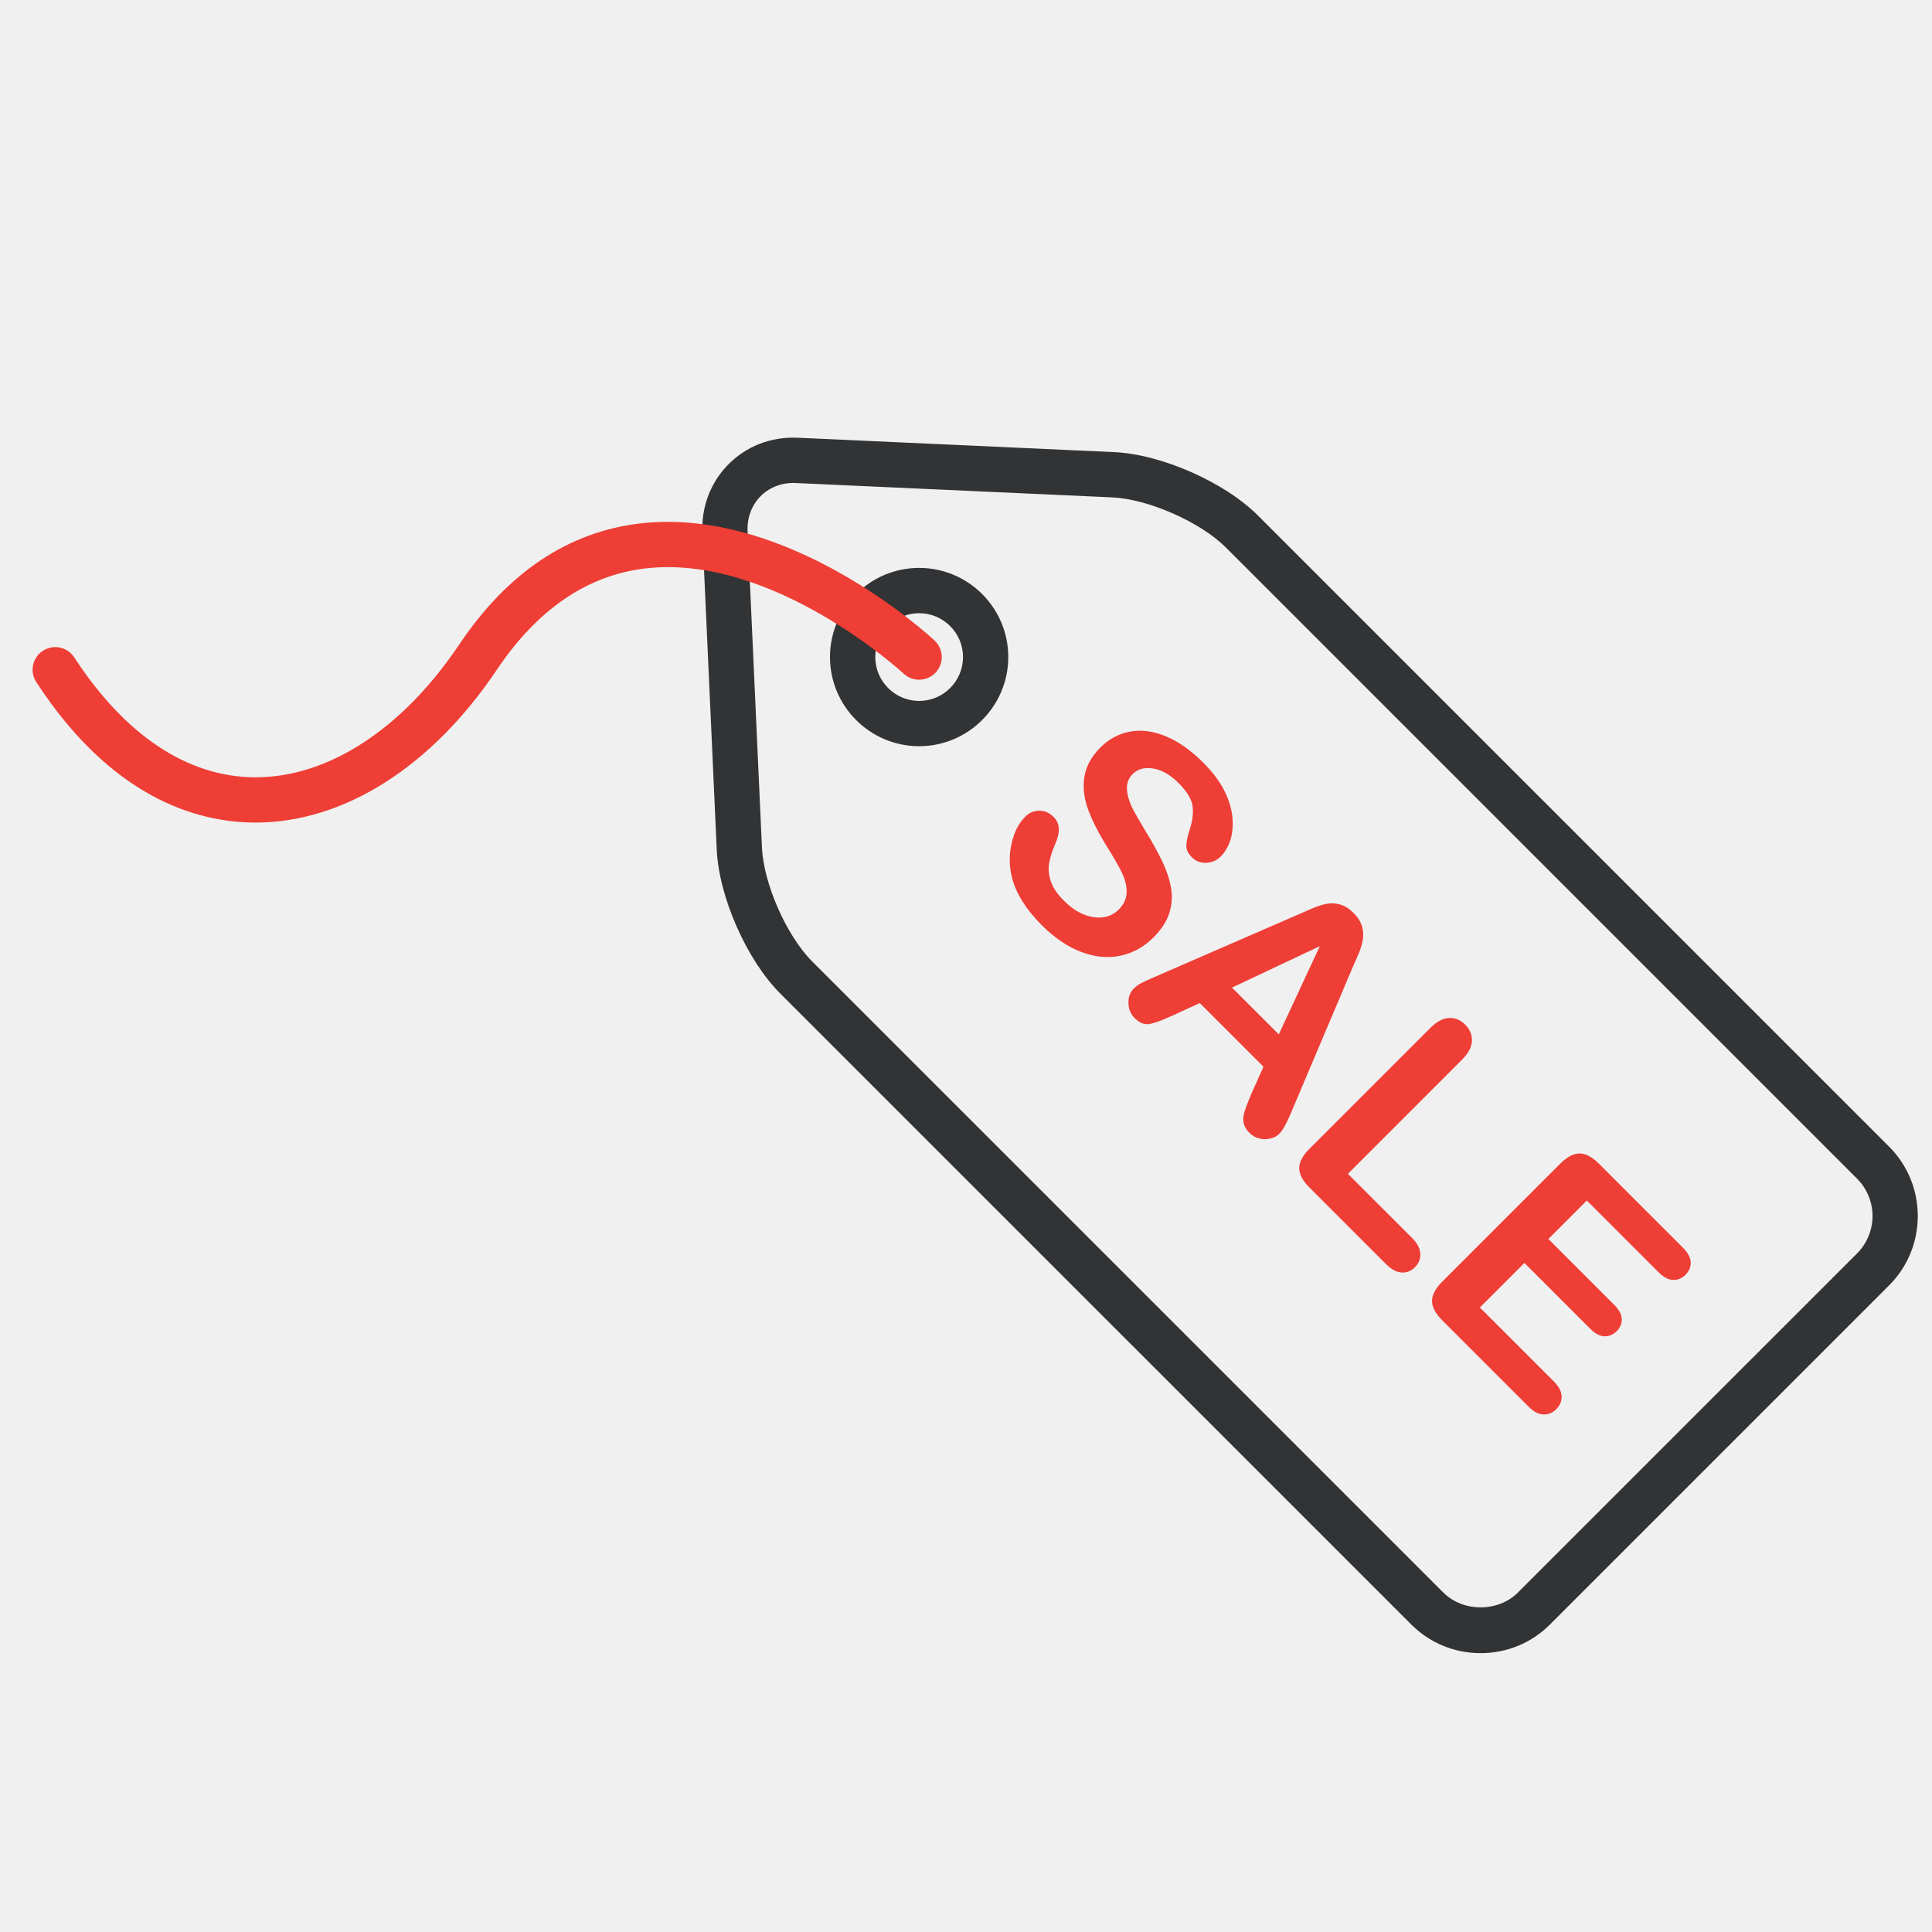
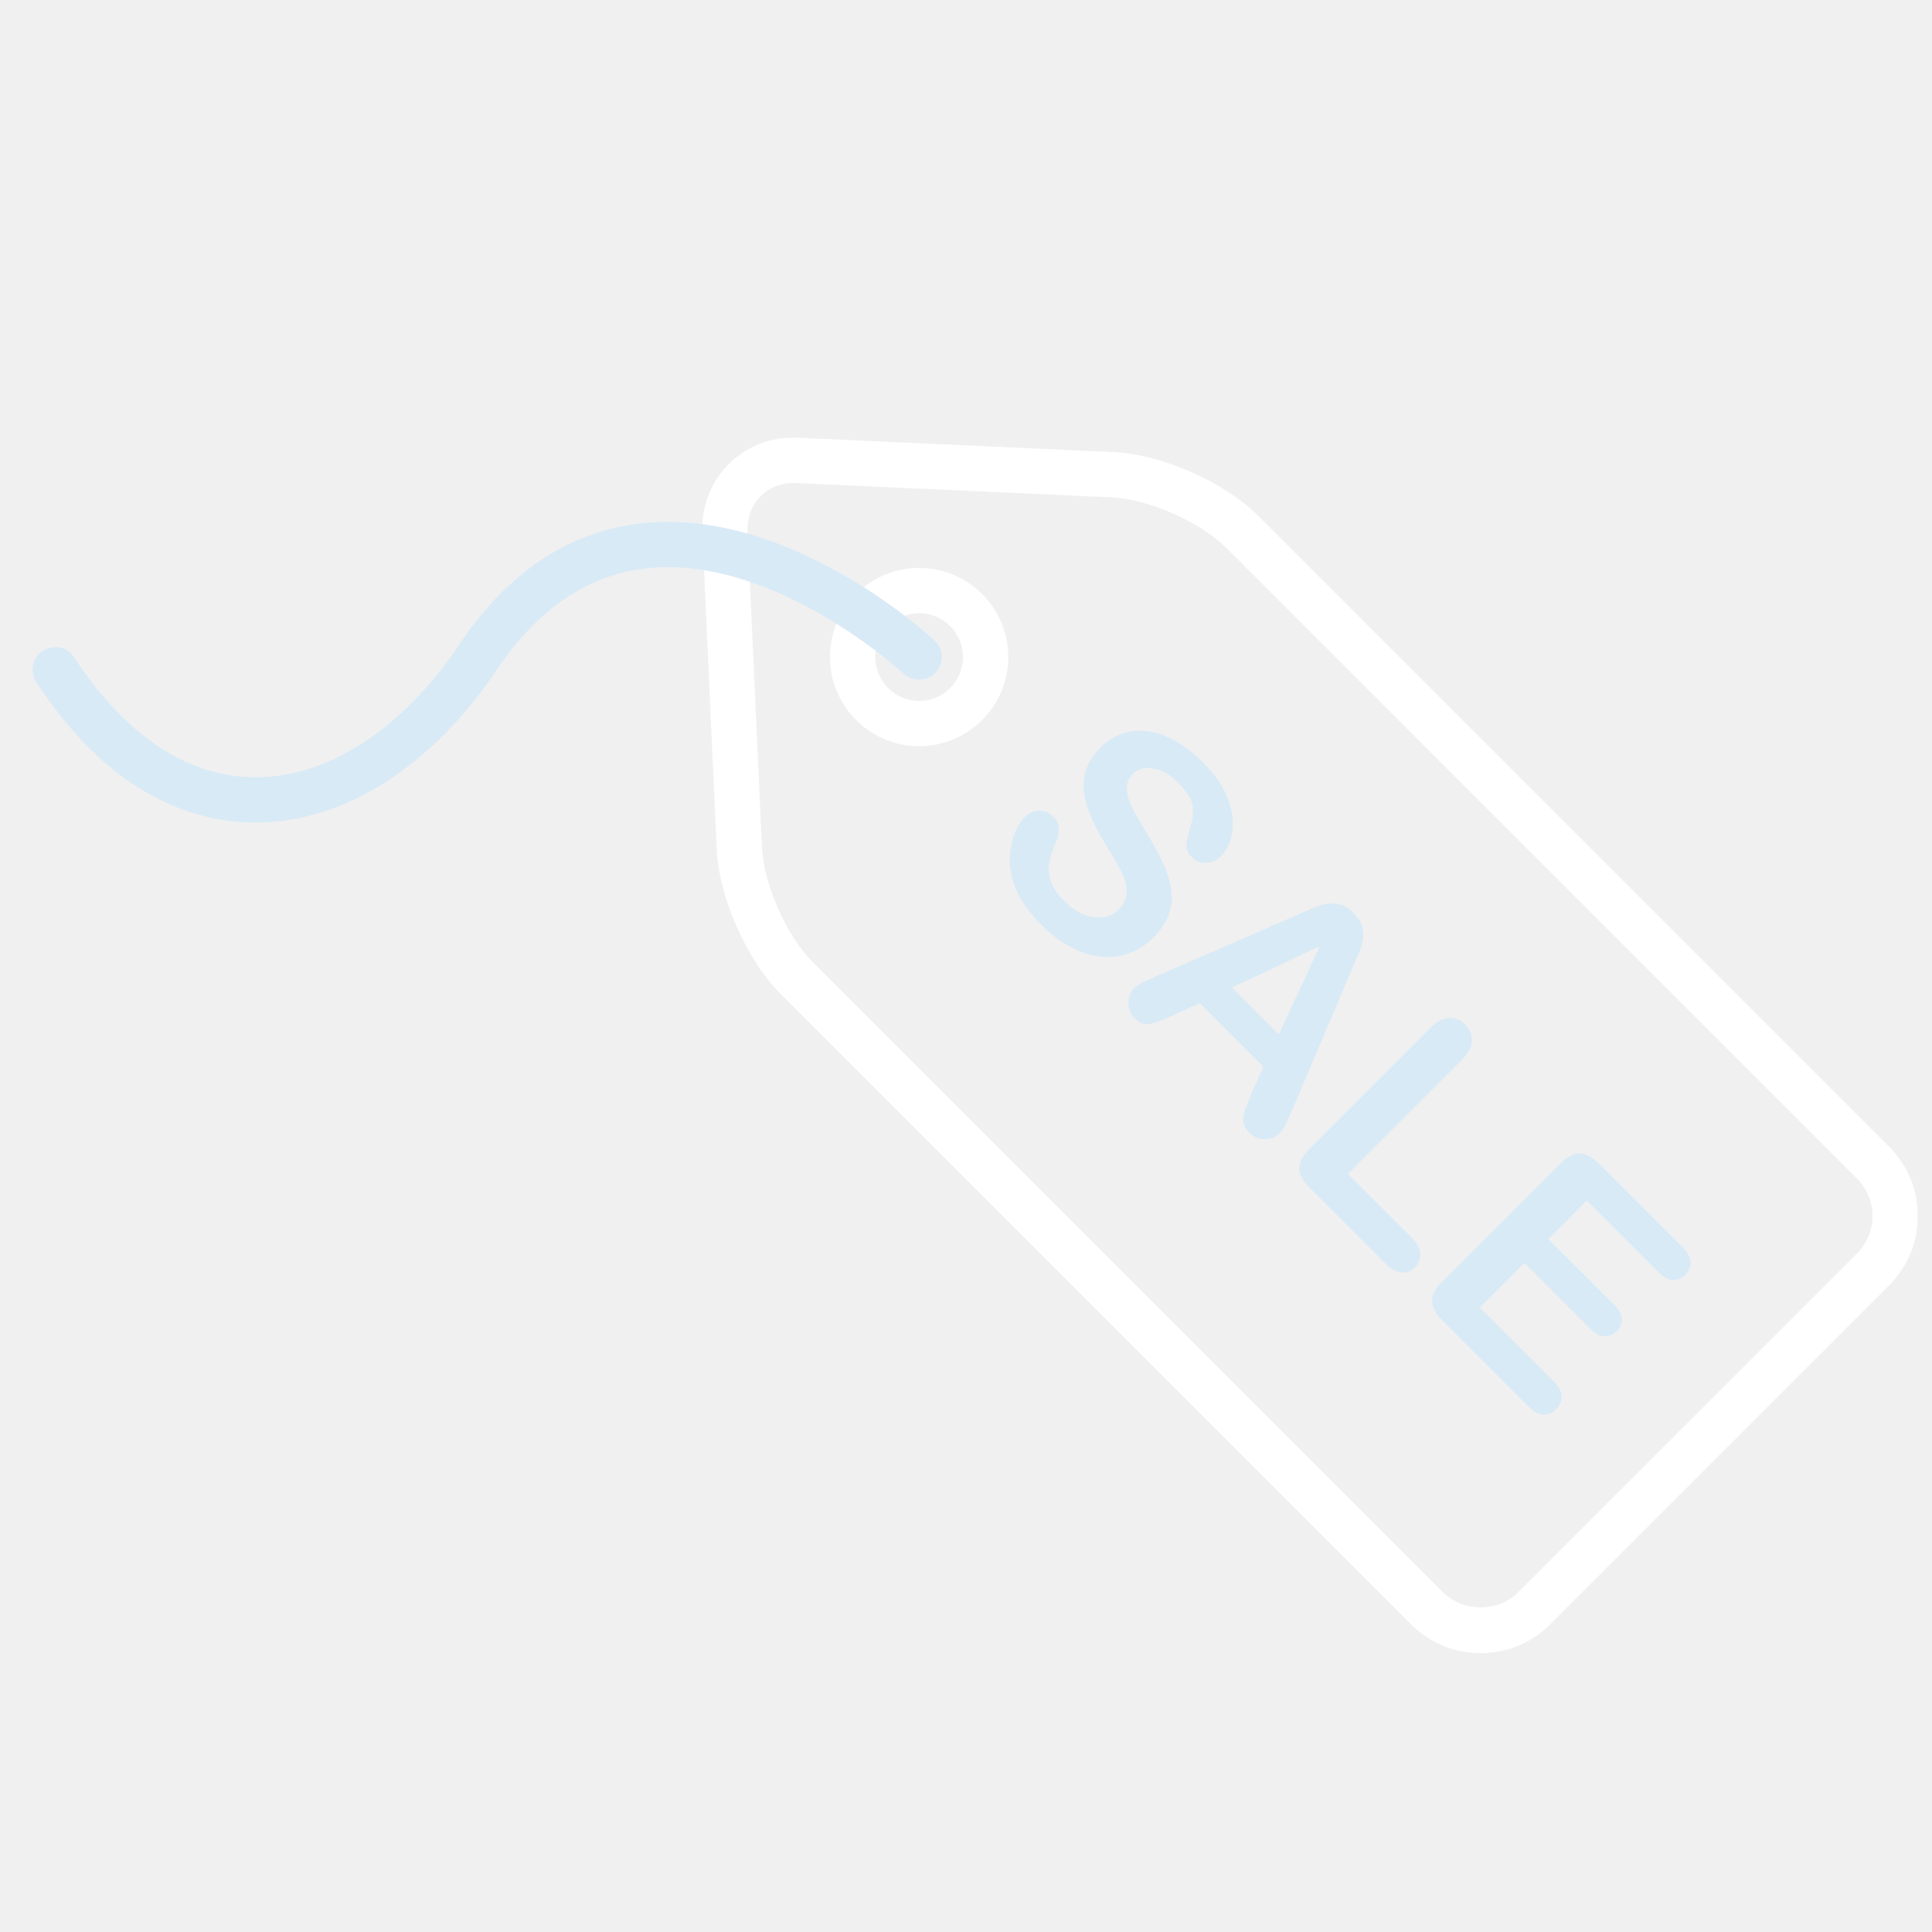
<svg xmlns="http://www.w3.org/2000/svg" height="128px" id="Layer_1" style="enable-background:new 0 0 128 128;" version="1.1" viewBox="0 0 128 128" width="128px" xml:space="preserve">
  <g>
-     <path d="M76.418,62.11c-0.627,0.627-1.354,1.03-2.178,1.207c-0.822,0.177-1.688,0.096-2.594-0.244   c-0.906-0.34-1.787-0.937-2.641-1.792c-1.023-1.024-1.676-2.063-1.953-3.115c-0.193-0.75-0.207-1.506-0.037-2.266   s0.475-1.359,0.914-1.798c0.254-0.255,0.563-0.384,0.92-0.389c0.359-0.005,0.676,0.129,0.949,0.403   c0.221,0.222,0.338,0.48,0.35,0.775s-0.066,0.637-0.236,1.023c-0.199,0.462-0.332,0.881-0.4,1.256   c-0.068,0.375-0.035,0.774,0.1,1.196c0.135,0.423,0.428,0.86,0.881,1.313c0.623,0.624,1.275,0.985,1.955,1.084   c0.68,0.099,1.236-0.069,1.67-0.503c0.344-0.345,0.52-0.729,0.523-1.154c0.006-0.425-0.102-0.86-0.322-1.307   c-0.219-0.446-0.543-1.011-0.973-1.695c-0.57-0.92-0.99-1.749-1.26-2.485s-0.35-1.454-0.242-2.152   c0.109-0.698,0.465-1.347,1.063-1.946c0.572-0.571,1.234-0.923,1.99-1.055c0.754-0.132,1.547-0.022,2.375,0.329   c0.828,0.352,1.641,0.926,2.438,1.724c0.639,0.638,1.109,1.268,1.416,1.89c0.307,0.623,0.482,1.219,0.529,1.789   c0.045,0.568-0.008,1.067-0.152,1.497c-0.146,0.43-0.357,0.781-0.631,1.055c-0.25,0.25-0.564,0.387-0.941,0.411   c-0.377,0.023-0.699-0.097-0.963-0.361c-0.242-0.241-0.363-0.484-0.369-0.729c-0.004-0.245,0.057-0.578,0.186-0.998   c0.203-0.581,0.281-1.113,0.236-1.597c-0.045-0.484-0.359-1.018-0.945-1.604c-0.543-0.542-1.1-0.861-1.67-0.955   c-0.572-0.095-1.025,0.026-1.359,0.361c-0.209,0.208-0.33,0.443-0.369,0.708c-0.037,0.264-0.012,0.55,0.078,0.857   c0.09,0.307,0.205,0.592,0.348,0.856c0.141,0.264,0.387,0.688,0.736,1.274c0.447,0.722,0.826,1.402,1.137,2.042   c0.309,0.639,0.512,1.244,0.607,1.812c0.098,0.569,0.059,1.127-0.117,1.674C77.291,61.05,76.941,61.586,76.418,62.11z" style="fill:#EE3E36;" />
-     <path d="M82.902,72.474l0.807-1.798l-4.219-4.219l-1.826,0.835c-0.713,0.326-1.229,0.511-1.547,0.556   c-0.318,0.043-0.633-0.089-0.945-0.4c-0.264-0.264-0.402-0.595-0.41-0.991c-0.01-0.396,0.107-0.717,0.354-0.963   c0.143-0.142,0.311-0.265,0.51-0.369c0.199-0.103,0.486-0.236,0.863-0.396l9.395-4.085c0.27-0.118,0.592-0.259,0.971-0.424   c0.377-0.165,0.715-0.277,1.016-0.336c0.299-0.059,0.602-0.046,0.91,0.039c0.305,0.084,0.604,0.272,0.891,0.56   c0.293,0.292,0.482,0.592,0.566,0.899c0.086,0.307,0.1,0.607,0.047,0.903c-0.055,0.295-0.141,0.584-0.258,0.867   c-0.119,0.283-0.281,0.656-0.488,1.119l-3.986,9.408c-0.297,0.722-0.563,1.199-0.793,1.431c-0.24,0.241-0.563,0.36-0.963,0.361   c-0.402-0.001-0.744-0.142-1.027-0.425c-0.164-0.165-0.277-0.336-0.336-0.514c-0.059-0.177-0.078-0.355-0.057-0.538   c0.021-0.182,0.092-0.423,0.209-0.726C82.701,72.965,82.809,72.7,82.902,72.474z M81.621,65.431l3.102,3.1l2.719-5.847   L81.621,65.431z" style="fill:#EE3E36;" />
-     <path d="M96.855,70.215l-7.553,7.554l4.262,4.261c0.34,0.34,0.518,0.684,0.533,1.03   c0.018,0.347-0.1,0.646-0.35,0.896c-0.254,0.255-0.551,0.372-0.889,0.351s-0.678-0.205-1.023-0.549l-5.074-5.075   c-0.459-0.458-0.688-0.889-0.684-1.292c0.002-0.404,0.23-0.832,0.684-1.285l7.992-7.993c0.424-0.424,0.838-0.648,1.242-0.669   c0.402-0.021,0.762,0.124,1.072,0.436c0.316,0.316,0.467,0.677,0.453,1.083S97.285,69.786,96.855,70.215z" style="fill:#EE3E36;" />
-     <path d="M109.869,84.275l-4.738-4.737l-2.547,2.549l4.359,4.361c0.322,0.321,0.49,0.633,0.504,0.935   c0.014,0.302-0.098,0.572-0.332,0.808c-0.236,0.236-0.508,0.35-0.811,0.343c-0.305-0.007-0.621-0.173-0.947-0.5l-4.359-4.361   l-2.953,2.952l4.9,4.899c0.33,0.33,0.502,0.656,0.516,0.977c0.014,0.321-0.105,0.609-0.361,0.864   c-0.244,0.246-0.527,0.361-0.85,0.347c-0.32-0.014-0.646-0.187-0.977-0.517l-5.713-5.713c-0.459-0.458-0.686-0.888-0.684-1.292   c0.002-0.404,0.23-0.833,0.684-1.285l7.801-7.802c0.303-0.302,0.594-0.504,0.875-0.605c0.281-0.102,0.561-0.101,0.84,0.003   c0.277,0.104,0.566,0.305,0.863,0.602l5.551,5.551c0.334,0.334,0.51,0.658,0.523,0.969c0.014,0.312-0.1,0.588-0.34,0.829   c-0.246,0.246-0.525,0.361-0.836,0.347C110.527,84.785,110.203,84.61,109.869,84.275z" style="fill:#EE3E36;" />
+     <path d="M76.418,62.11c-0.627,0.627-1.354,1.03-2.178,1.207c-0.822,0.177-1.688,0.096-2.594-0.244   c-0.906-0.34-1.787-0.937-2.641-1.792c-1.023-1.024-1.676-2.063-1.953-3.115c-0.193-0.75-0.207-1.506-0.037-2.266   s0.475-1.359,0.914-1.798c0.254-0.255,0.563-0.384,0.92-0.389c0.359-0.005,0.676,0.129,0.949,0.403   c0.221,0.222,0.338,0.48,0.35,0.775s-0.066,0.637-0.236,1.023c-0.199,0.462-0.332,0.881-0.4,1.256   c-0.068,0.375-0.035,0.774,0.1,1.196c0.135,0.423,0.428,0.86,0.881,1.313c0.623,0.624,1.275,0.985,1.955,1.084   c0.68,0.099,1.236-0.069,1.67-0.503c0.344-0.345,0.52-0.729,0.523-1.154c0.006-0.425-0.102-0.86-0.322-1.307   c-0.219-0.446-0.543-1.011-0.973-1.695c-0.57-0.92-0.99-1.749-1.26-2.485s-0.35-1.454-0.242-2.152   c0.109-0.698,0.465-1.347,1.063-1.946c0.572-0.571,1.234-0.923,1.99-1.055c0.754-0.132,1.547-0.022,2.375,0.329   c0.828,0.352,1.641,0.926,2.438,1.724c0.639,0.638,1.109,1.268,1.416,1.89c0.307,0.623,0.482,1.219,0.529,1.789   c0.045,0.568-0.008,1.067-0.152,1.497c-0.146,0.43-0.357,0.781-0.631,1.055c-0.25,0.25-0.564,0.387-0.941,0.411   c-0.377,0.023-0.699-0.097-0.963-0.361c-0.242-0.241-0.363-0.484-0.369-0.729c-0.004-0.245,0.057-0.578,0.186-0.998   c0.203-0.581,0.281-1.113,0.236-1.597c-0.045-0.484-0.359-1.018-0.945-1.604c-0.543-0.542-1.1-0.861-1.67-0.955   c-0.572-0.095-1.025,0.026-1.359,0.361c-0.209,0.208-0.33,0.443-0.369,0.708c-0.037,0.264-0.012,0.55,0.078,0.857   c0.09,0.307,0.205,0.592,0.348,0.856c0.141,0.264,0.387,0.688,0.736,1.274c0.447,0.722,0.826,1.402,1.137,2.042   c0.309,0.639,0.512,1.244,0.607,1.812c0.098,0.569,0.059,1.127-0.117,1.674C77.291,61.05,76.941,61.586,76.418,62.11z" style="fill:#D8EAF6;" />
+     <path d="M82.902,72.474l0.807-1.798l-4.219-4.219l-1.826,0.835c-0.713,0.326-1.229,0.511-1.547,0.556   c-0.318,0.043-0.633-0.089-0.945-0.4c-0.264-0.264-0.402-0.595-0.41-0.991c-0.01-0.396,0.107-0.717,0.354-0.963   c0.143-0.142,0.311-0.265,0.51-0.369c0.199-0.103,0.486-0.236,0.863-0.396l9.395-4.085c0.27-0.118,0.592-0.259,0.971-0.424   c0.377-0.165,0.715-0.277,1.016-0.336c0.299-0.059,0.602-0.046,0.91,0.039c0.305,0.084,0.604,0.272,0.891,0.56   c0.293,0.292,0.482,0.592,0.566,0.899c0.086,0.307,0.1,0.607,0.047,0.903c-0.055,0.295-0.141,0.584-0.258,0.867   c-0.119,0.283-0.281,0.656-0.488,1.119l-3.986,9.408c-0.297,0.722-0.563,1.199-0.793,1.431c-0.24,0.241-0.563,0.36-0.963,0.361   c-0.402-0.001-0.744-0.142-1.027-0.425c-0.164-0.165-0.277-0.336-0.336-0.514c-0.059-0.177-0.078-0.355-0.057-0.538   c0.021-0.182,0.092-0.423,0.209-0.726C82.701,72.965,82.809,72.7,82.902,72.474z M81.621,65.431l3.102,3.1l2.719-5.847   L81.621,65.431z" style="fill:#D8EAF6;" />
+     <path d="M96.855,70.215l-7.553,7.554l4.262,4.261c0.34,0.34,0.518,0.684,0.533,1.03   c0.018,0.347-0.1,0.646-0.35,0.896c-0.254,0.255-0.551,0.372-0.889,0.351s-0.678-0.205-1.023-0.549l-5.074-5.075   c-0.459-0.458-0.688-0.889-0.684-1.292c0.002-0.404,0.23-0.832,0.684-1.285l7.992-7.993c0.424-0.424,0.838-0.648,1.242-0.669   c0.402-0.021,0.762,0.124,1.072,0.436c0.316,0.316,0.467,0.677,0.453,1.083S97.285,69.786,96.855,70.215z" style="fill:#D8EAF6;" />
+     <path d="M109.869,84.275l-4.738-4.737l-2.547,2.549l4.359,4.361c0.322,0.321,0.49,0.633,0.504,0.935   c0.014,0.302-0.098,0.572-0.332,0.808c-0.236,0.236-0.508,0.35-0.811,0.343c-0.305-0.007-0.621-0.173-0.947-0.5l-4.359-4.361   l-2.953,2.952l4.9,4.899c0.33,0.33,0.502,0.656,0.516,0.977c0.014,0.321-0.105,0.609-0.361,0.864   c-0.244,0.246-0.527,0.361-0.85,0.347c-0.32-0.014-0.646-0.187-0.977-0.517l-5.713-5.713c-0.459-0.458-0.686-0.888-0.684-1.292   c0.002-0.404,0.23-0.833,0.684-1.285l7.801-7.802c0.303-0.302,0.594-0.504,0.875-0.605c0.281-0.102,0.561-0.101,0.84,0.003   c0.277,0.104,0.566,0.305,0.863,0.602l5.551,5.551c0.334,0.334,0.51,0.658,0.523,0.969c0.014,0.312-0.1,0.588-0.34,0.829   c-0.246,0.246-0.525,0.361-0.836,0.347C110.527,84.785,110.203,84.61,109.869,84.275z" style="fill:#D8EAF6;" />
  </g>
  <g>
-     <path d="M98.096,109.525c-1.74,0-3.372-0.674-4.596-1.898L51.686,65.815c-2.213-2.214-4.059-6.396-4.2-9.522   l-0.952-20.958c-0.078-1.702,0.508-3.298,1.65-4.493c1.203-1.26,2.86-1.921,4.684-1.841l20.955,0.954   c3.127,0.143,7.31,1.988,9.522,4.201l41.813,41.812c2.534,2.534,2.534,6.658,0,9.192l-22.467,22.466   C101.468,108.851,99.836,109.525,98.096,109.525z M52.571,31.995c-0.864,0-1.652,0.327-2.219,0.92   c-0.57,0.597-0.862,1.408-0.823,2.284l0.952,20.958c0.109,2.392,1.632,5.844,3.325,7.538l41.814,41.812   c1.314,1.314,3.635,1.314,4.949,0l22.467-22.466c1.364-1.365,1.364-3.585,0-4.95L81.224,36.278   c-1.693-1.694-5.146-3.216-7.538-3.325L52.571,31.995z" style="fill:#313335;" />
+     <path d="M98.096,109.525c-1.74,0-3.372-0.674-4.596-1.898L51.686,65.815c-2.213-2.214-4.059-6.396-4.2-9.522   l-0.952-20.958c-0.078-1.702,0.508-3.298,1.65-4.493c1.203-1.26,2.86-1.921,4.684-1.841l20.955,0.954   c3.127,0.143,7.31,1.988,9.522,4.201l41.813,41.812c2.534,2.534,2.534,6.658,0,9.192l-22.467,22.466   C101.468,108.851,99.836,109.525,98.096,109.525z M52.571,31.995c-0.864,0-1.652,0.327-2.219,0.92   c-0.57,0.597-0.862,1.408-0.823,2.284l0.952,20.958c0.109,2.392,1.632,5.844,3.325,7.538l41.814,41.812   c1.314,1.314,3.635,1.314,4.949,0l22.467-22.466c1.364-1.365,1.364-3.585,0-4.95L81.224,36.278   c-1.693-1.694-5.146-3.216-7.538-3.325L52.571,31.995z" style="fill:#fff;" />
  </g>
  <g>
-     <path d="M60.896,49.438L60.896,49.438c-3.257,0-5.907-2.65-5.908-5.906c0.001-3.257,2.651-5.907,5.907-5.907   c3.257,0,5.906,2.65,5.906,5.906C66.801,46.788,64.151,49.437,60.896,49.438z M60.896,40.626c-1.603,0-2.906,1.304-2.907,2.907   c0.001,1.601,1.305,2.905,2.907,2.906c1.602-0.001,2.905-1.305,2.906-2.907C63.802,41.93,62.498,40.626,60.896,40.626z" style="fill:#313335;" />
+     <path d="M60.896,49.438L60.896,49.438c-3.257,0-5.907-2.65-5.908-5.906c0.001-3.257,2.651-5.907,5.907-5.907   c3.257,0,5.906,2.65,5.906,5.906C66.801,46.788,64.151,49.437,60.896,49.438z M60.896,40.626c-1.603,0-2.906,1.304-2.907,2.907   c0.001,1.601,1.305,2.905,2.907,2.906c1.602-0.001,2.905-1.305,2.906-2.907C63.802,41.93,62.498,40.626,60.896,40.626z" style="fill:#fff;" />
  </g>
  <g>
-     <path d="M16.937,54.498c-0.03,0-0.06,0-0.091,0c-3.836-0.025-9.455-1.66-14.442-9.306   c-0.452-0.694-0.257-1.623,0.438-2.076c0.693-0.452,1.622-0.257,2.076,0.437c3.37,5.168,7.503,7.916,11.948,7.945   c0.024,0,0.048,0,0.071,0c4.822,0,9.734-3.204,13.491-8.801c3.204-4.776,7.246-7.475,12.014-8.021   c9.832-1.116,19.087,7.398,19.477,7.762c0.604,0.565,0.637,1.513,0.072,2.119c-0.565,0.605-1.515,0.639-2.12,0.074   c-0.085-0.08-8.647-7.95-17.098-6.972c-3.849,0.444-7.164,2.703-9.854,6.711C28.596,50.81,22.775,54.497,16.937,54.498z" style="fill:#EE3E36;" />
+     <path d="M16.937,54.498c-0.03,0-0.06,0-0.091,0c-3.836-0.025-9.455-1.66-14.442-9.306   c-0.452-0.694-0.257-1.623,0.438-2.076c0.693-0.452,1.622-0.257,2.076,0.437c3.37,5.168,7.503,7.916,11.948,7.945   c0.024,0,0.048,0,0.071,0c4.822,0,9.734-3.204,13.491-8.801c3.204-4.776,7.246-7.475,12.014-8.021   c9.832-1.116,19.087,7.398,19.477,7.762c0.604,0.565,0.637,1.513,0.072,2.119c-0.565,0.605-1.515,0.639-2.12,0.074   c-0.085-0.08-8.647-7.95-17.098-6.972c-3.849,0.444-7.164,2.703-9.854,6.711C28.596,50.81,22.775,54.497,16.937,54.498z" style="fill:#D8EAF6;" />
  </g>
  <rect height="128" id="_x3C_Slice_x3E__2_" style="fill:none;" width="128" y="1" />
</svg>
